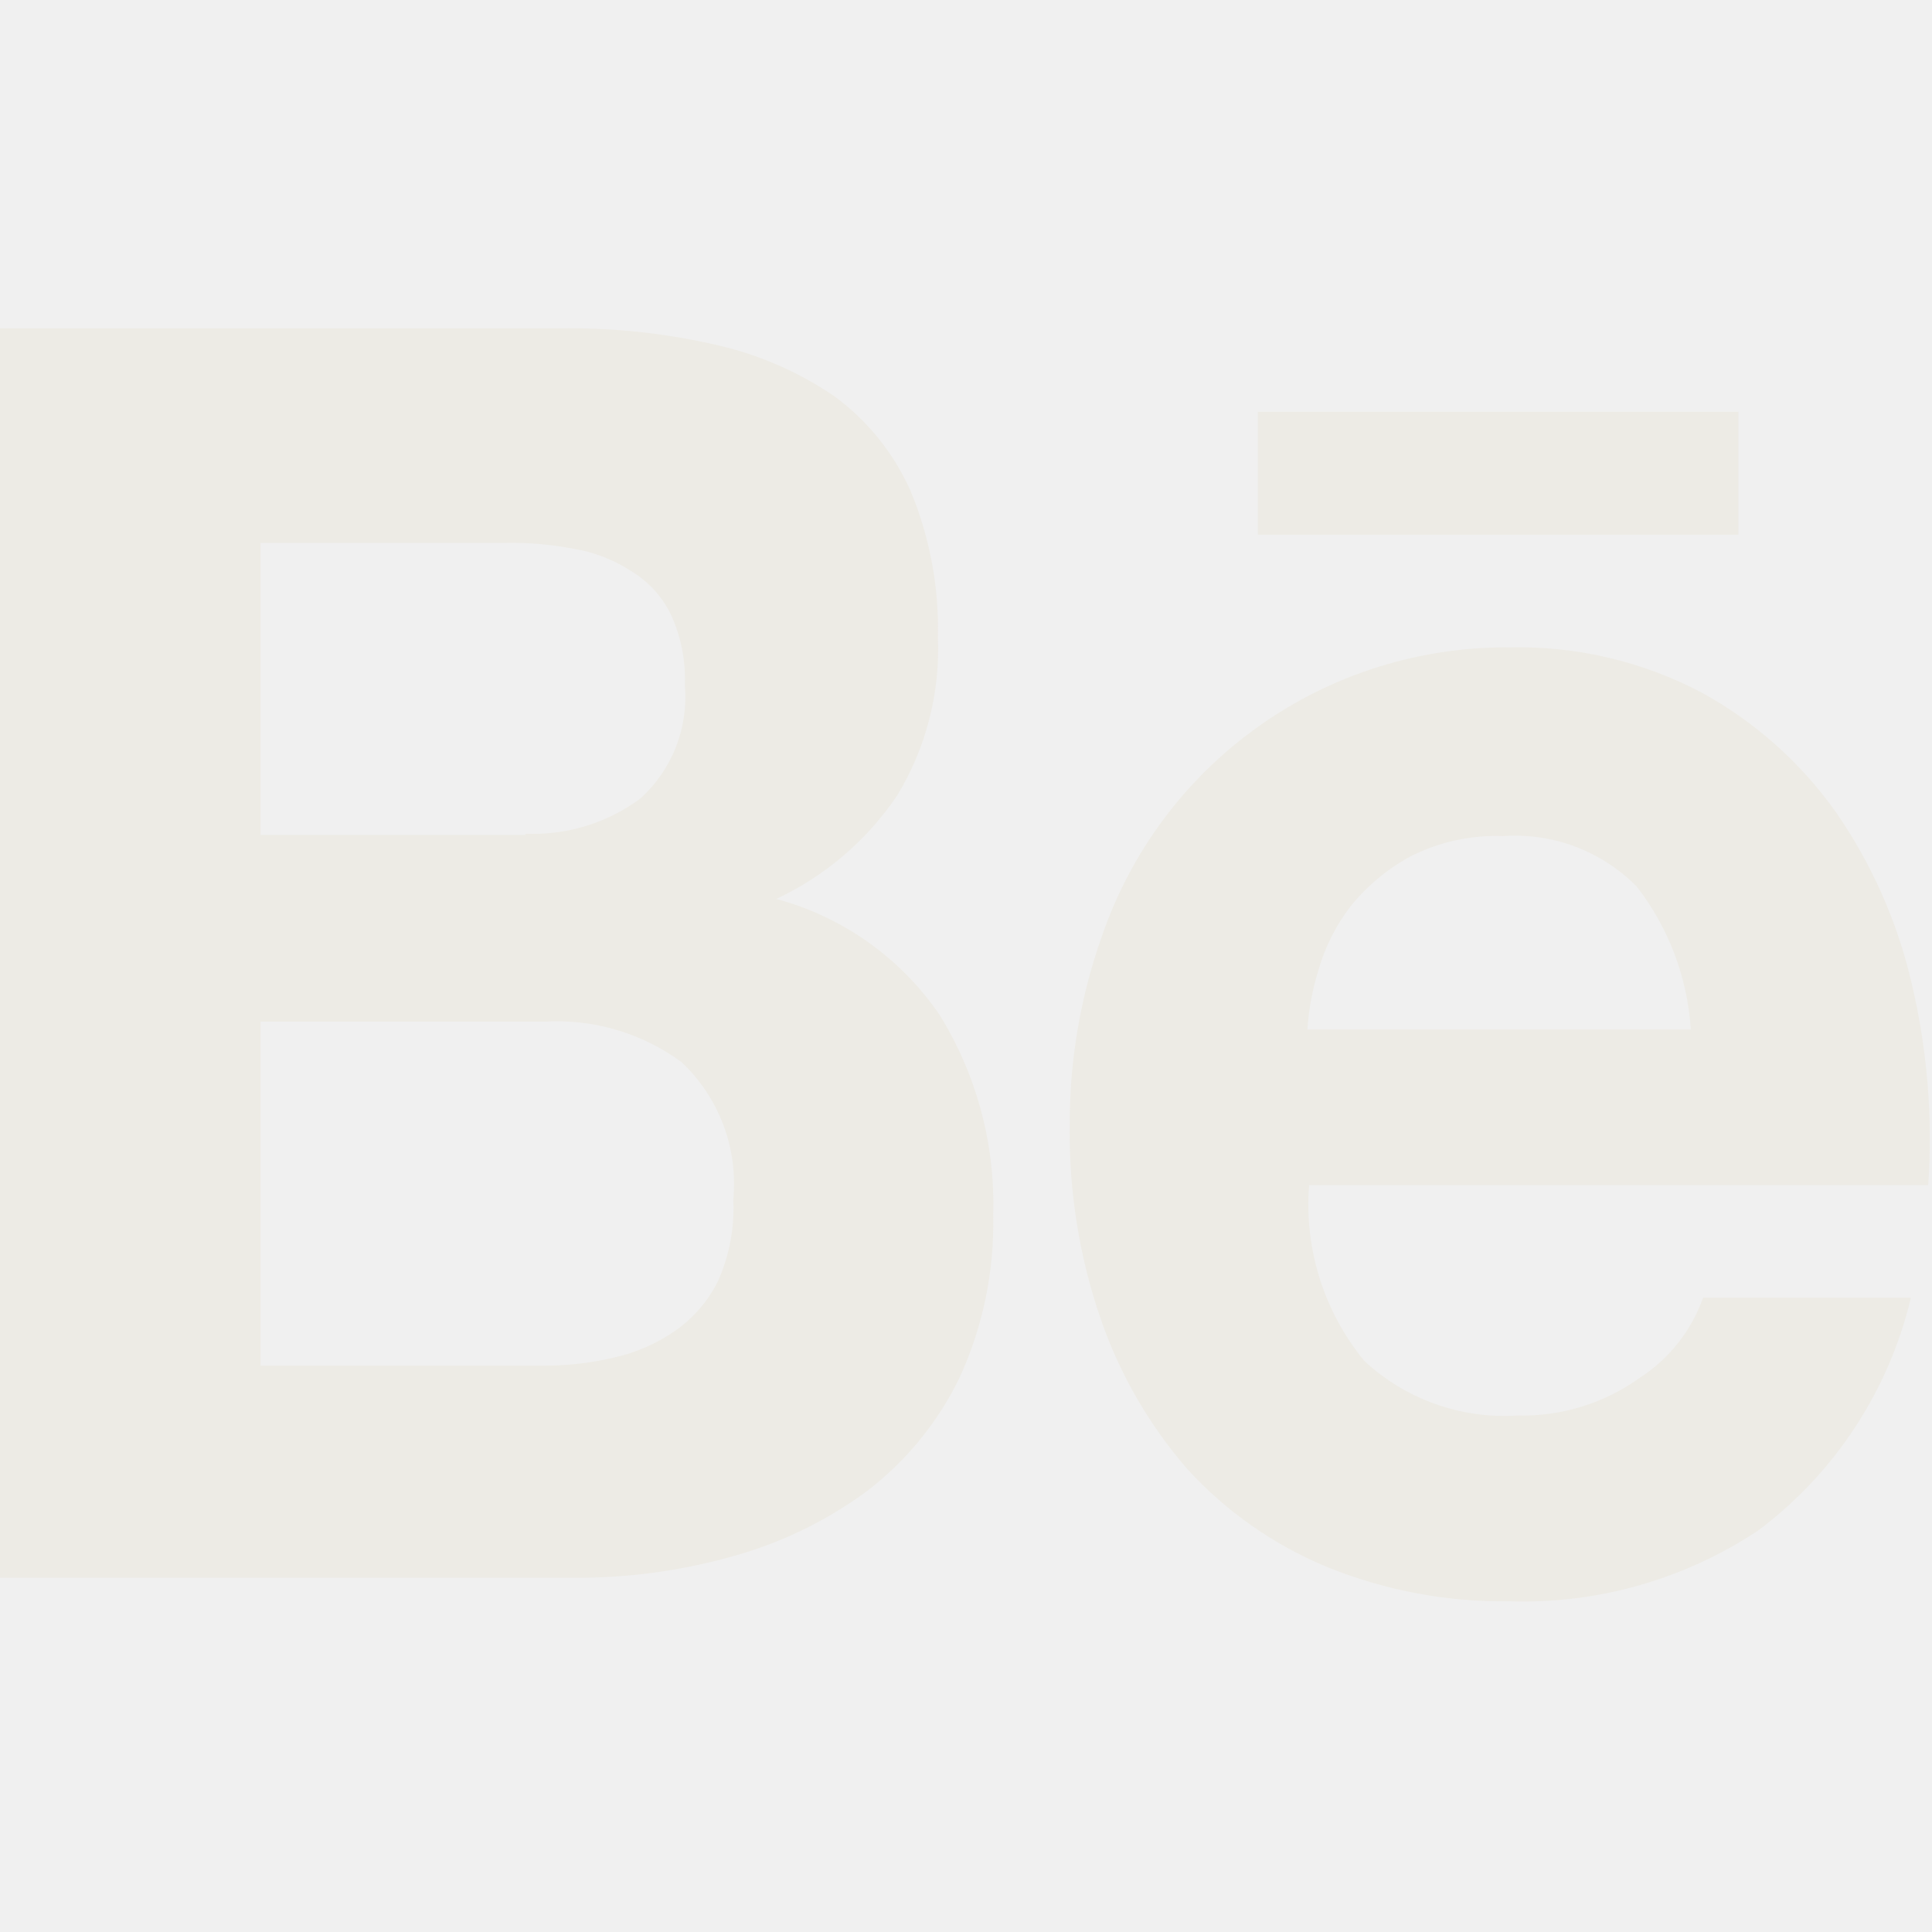
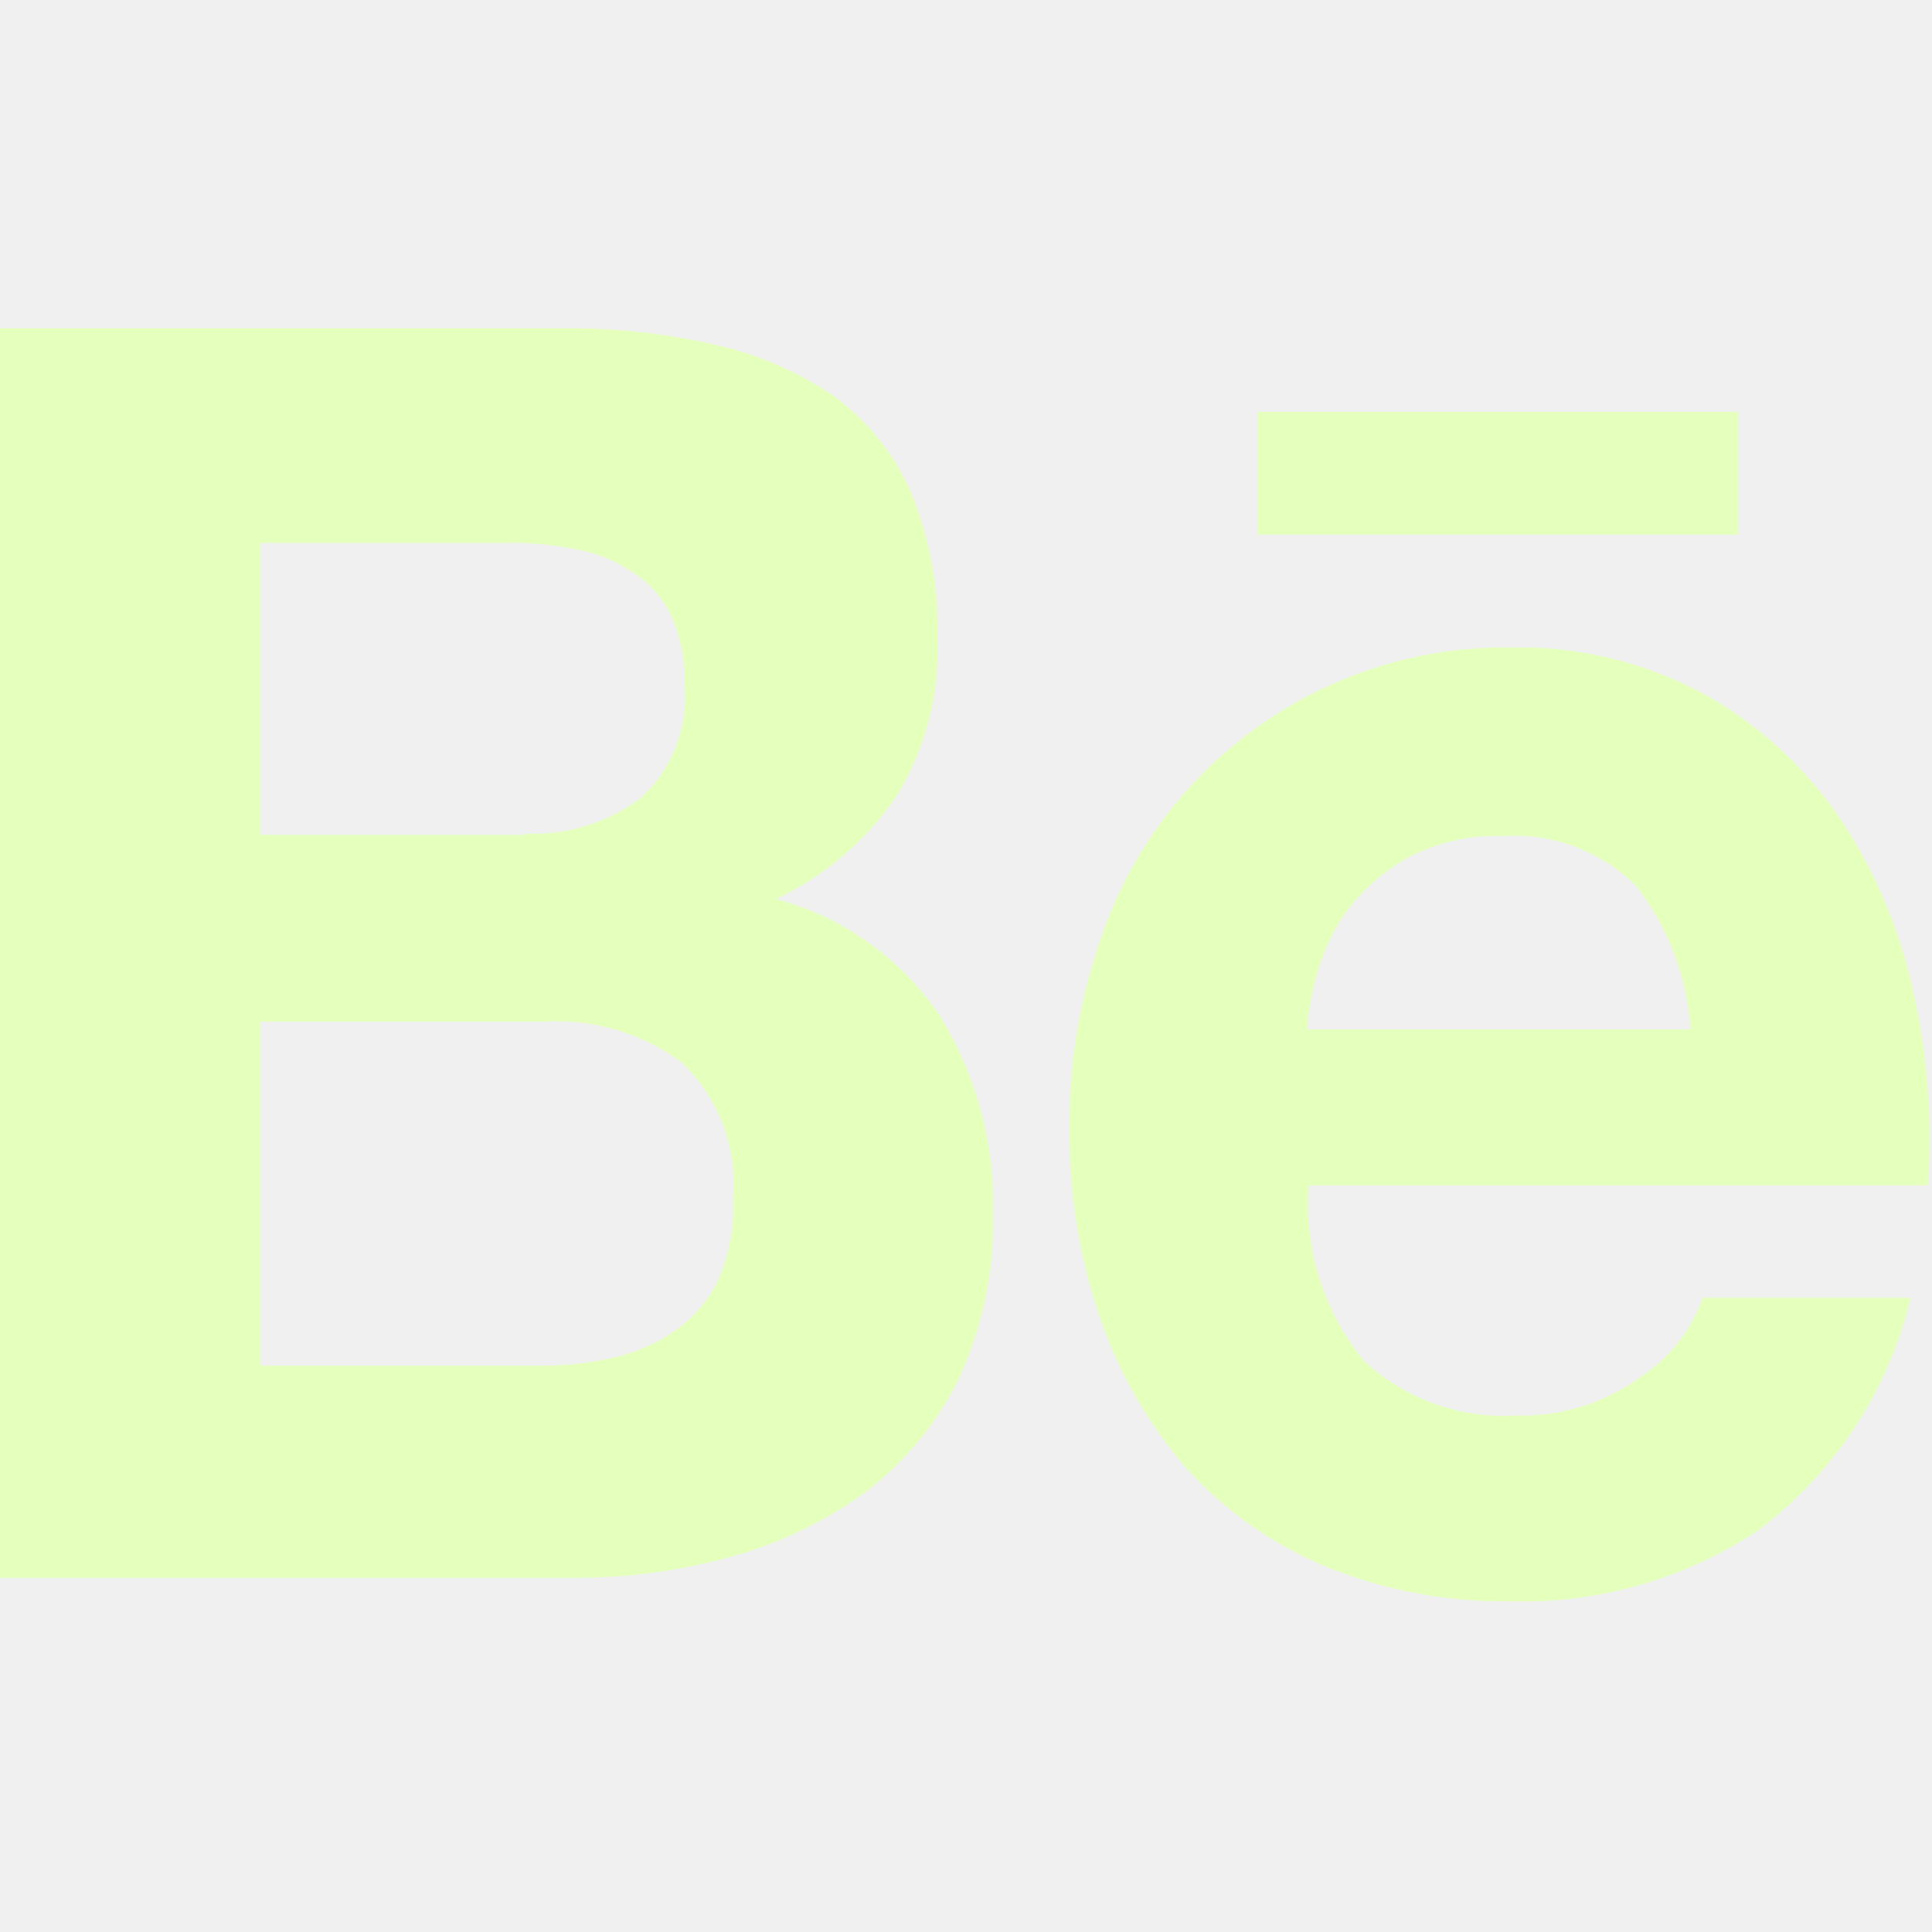
<svg xmlns="http://www.w3.org/2000/svg" width="24" height="24" viewBox="0 0 24 24" fill="none">
-   <g clip-path="url(#clip0_167_485)">
-     <path d="M16.95 16.908C17.204 17.143 17.503 17.325 17.83 17.441C18.156 17.557 18.503 17.606 18.849 17.584C19.396 17.598 19.934 17.431 20.378 17.11C20.739 16.875 21.013 16.526 21.156 16.121H23.738C23.463 17.277 22.791 18.301 21.84 19.013C20.927 19.619 19.848 19.927 18.753 19.892C17.971 19.903 17.195 19.756 16.471 19.46C15.816 19.187 15.229 18.774 14.75 18.25C14.274 17.701 13.907 17.066 13.671 16.378C13.407 15.61 13.278 14.801 13.289 13.988C13.284 13.189 13.418 12.395 13.684 11.642C14.044 10.583 14.729 9.664 15.642 9.018C16.555 8.371 17.648 8.03 18.767 8.042C19.593 8.025 20.409 8.218 21.14 8.604C21.8 8.966 22.369 9.473 22.806 10.088C23.252 10.732 23.572 11.455 23.748 12.218C23.942 13.038 24.011 13.882 23.953 14.723H16.262C16.2 15.512 16.446 16.296 16.95 16.908ZM6.939 4.079C7.587 4.068 8.233 4.134 8.865 4.277C9.397 4.393 9.902 4.609 10.353 4.914C10.771 5.217 11.1 5.625 11.31 6.095C11.551 6.673 11.667 7.297 11.651 7.923C11.679 8.611 11.503 9.293 11.145 9.882C10.77 10.438 10.251 10.882 9.644 11.167C10.468 11.389 11.186 11.898 11.669 12.603C12.132 13.349 12.365 14.216 12.338 15.094C12.354 15.794 12.209 16.488 11.915 17.124C11.644 17.679 11.246 18.162 10.754 18.535C10.248 18.904 9.678 19.178 9.073 19.341C8.446 19.515 7.798 19.602 7.147 19.6H0V4.079H6.939ZM6.704 16.965C7.012 16.969 7.32 16.936 7.619 16.866C7.893 16.806 8.153 16.693 8.384 16.534C8.612 16.376 8.795 16.164 8.918 15.916C9.06 15.599 9.126 15.254 9.109 14.908C9.139 14.592 9.098 14.274 8.987 13.977C8.875 13.68 8.698 13.413 8.467 13.195C7.978 12.835 7.379 12.657 6.773 12.691H3.237V16.965H6.704ZM20.324 11.005C20.109 10.789 19.85 10.623 19.565 10.516C19.28 10.409 18.975 10.365 18.672 10.386C18.269 10.371 17.868 10.46 17.51 10.645C17.226 10.801 16.976 11.011 16.773 11.264C16.592 11.501 16.458 11.769 16.377 12.055C16.303 12.294 16.257 12.54 16.241 12.789H21.004C20.962 12.139 20.726 11.518 20.326 11.005L20.324 11.005ZM6.527 10.357C7.036 10.378 7.537 10.226 7.948 9.925C8.346 9.57 8.554 9.046 8.507 8.513C8.52 8.207 8.459 7.902 8.329 7.623C8.219 7.402 8.047 7.218 7.835 7.091C7.62 6.952 7.378 6.858 7.125 6.817C6.85 6.764 6.571 6.739 6.291 6.744H3.237V10.371H6.527V10.357ZM21.595 5.116H15.626V6.642H21.595V5.116Z" fill="#EDEBE5" />
+   <g clip-path="url(#clip0_435_180)">
+     <path d="M16.95 16.908C17.204 17.143 17.503 17.325 17.83 17.441C18.156 17.557 18.503 17.606 18.849 17.584C19.396 17.598 19.934 17.431 20.378 17.109C20.739 16.875 21.013 16.526 21.156 16.121H23.738C23.463 17.277 22.791 18.3 21.84 19.013C20.927 19.619 19.848 19.926 18.753 19.892C17.971 19.902 17.195 19.755 16.471 19.46C15.816 19.187 15.229 18.774 14.75 18.25C14.274 17.701 13.907 17.066 13.671 16.378C13.407 15.61 13.278 14.801 13.289 13.988C13.284 13.189 13.418 12.395 13.684 11.642C14.044 10.583 14.729 9.664 15.642 9.018C16.555 8.371 17.648 8.03 18.767 8.042C19.593 8.025 20.409 8.218 21.14 8.604C21.8 8.966 22.369 9.473 22.806 10.088C23.252 10.732 23.572 11.455 23.748 12.218C23.942 13.038 24.011 13.882 23.953 14.723H16.262C16.2 15.512 16.446 16.295 16.95 16.908ZM6.939 4.079C7.587 4.068 8.233 4.134 8.865 4.277C9.397 4.393 9.902 4.609 10.353 4.914C10.771 5.217 11.1 5.625 11.31 6.095C11.551 6.673 11.667 7.297 11.651 7.923C11.679 8.611 11.503 9.293 11.145 9.882C10.77 10.438 10.251 10.882 9.644 11.167C10.468 11.389 11.186 11.898 11.669 12.603C12.132 13.349 12.365 14.216 12.338 15.094C12.354 15.794 12.209 16.488 11.915 17.123C11.644 17.678 11.246 18.162 10.754 18.535C10.248 18.904 9.678 19.178 9.073 19.341C8.446 19.515 7.798 19.602 7.147 19.6H0V4.079H6.939ZM6.704 16.965C7.012 16.969 7.32 16.936 7.619 16.866C7.893 16.805 8.153 16.693 8.384 16.534C8.612 16.376 8.795 16.163 8.918 15.916C9.06 15.599 9.126 15.254 9.109 14.908C9.139 14.592 9.098 14.274 8.987 13.977C8.875 13.68 8.698 13.413 8.467 13.195C7.978 12.835 7.379 12.657 6.773 12.691H3.237V16.965H6.704ZM20.324 11.004C20.109 10.789 19.85 10.623 19.565 10.516C19.28 10.409 18.975 10.365 18.672 10.386C18.269 10.37 17.868 10.46 17.51 10.645C17.226 10.801 16.976 11.011 16.773 11.264C16.592 11.501 16.458 11.769 16.377 12.055C16.303 12.294 16.257 12.54 16.241 12.788H21.004C20.962 12.139 20.726 11.518 20.326 11.005L20.324 11.004ZM6.527 10.357C7.036 10.378 7.537 10.226 7.948 9.925C8.346 9.57 8.554 9.046 8.507 8.513C8.52 8.207 8.459 7.901 8.329 7.623C8.219 7.402 8.047 7.218 7.835 7.091C7.62 6.951 7.378 6.858 7.125 6.817C6.85 6.763 6.571 6.739 6.291 6.744H3.237V10.371H6.527V10.357ZM21.595 5.116H15.626V6.641H21.595V5.116Z" fill="#E5FFBC" />
  </g>
  <defs>
-     <clipPath id="clip0_167_485">
+     <clipPath id="clip0_435_180">
      <rect width="23.973" height="23.973" fill="white" />
    </clipPath>
  </defs>
</svg>
